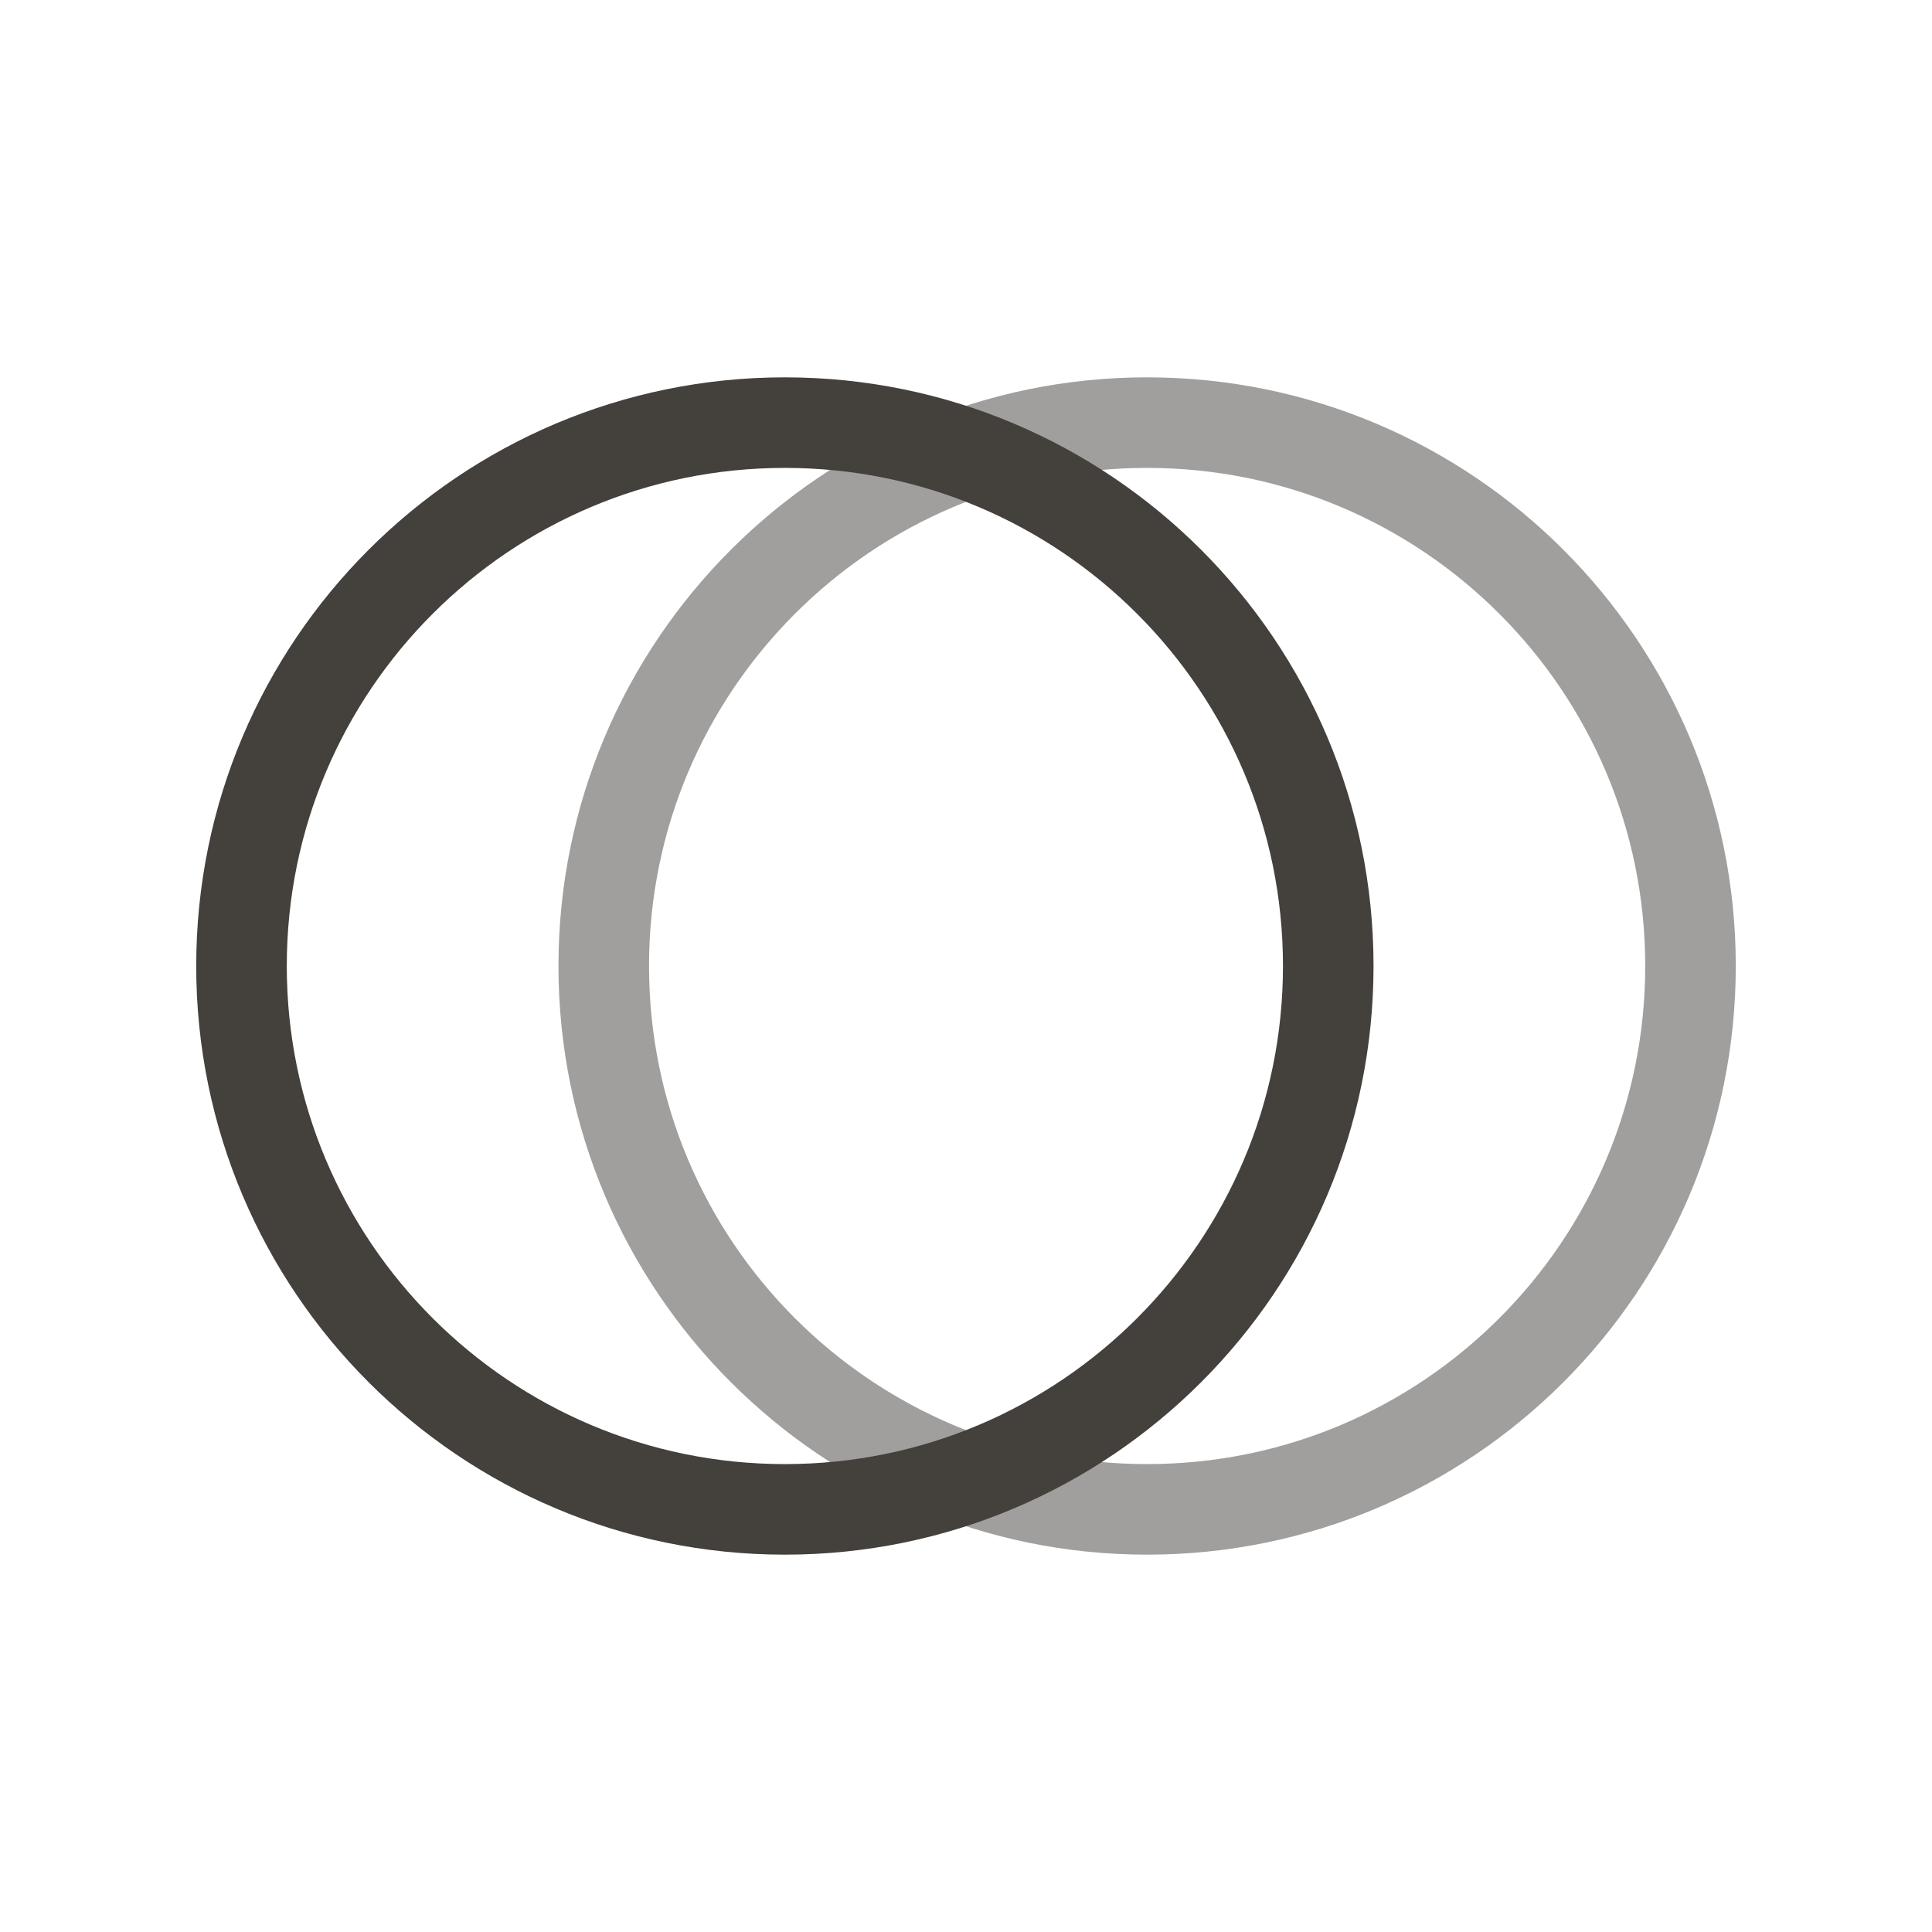
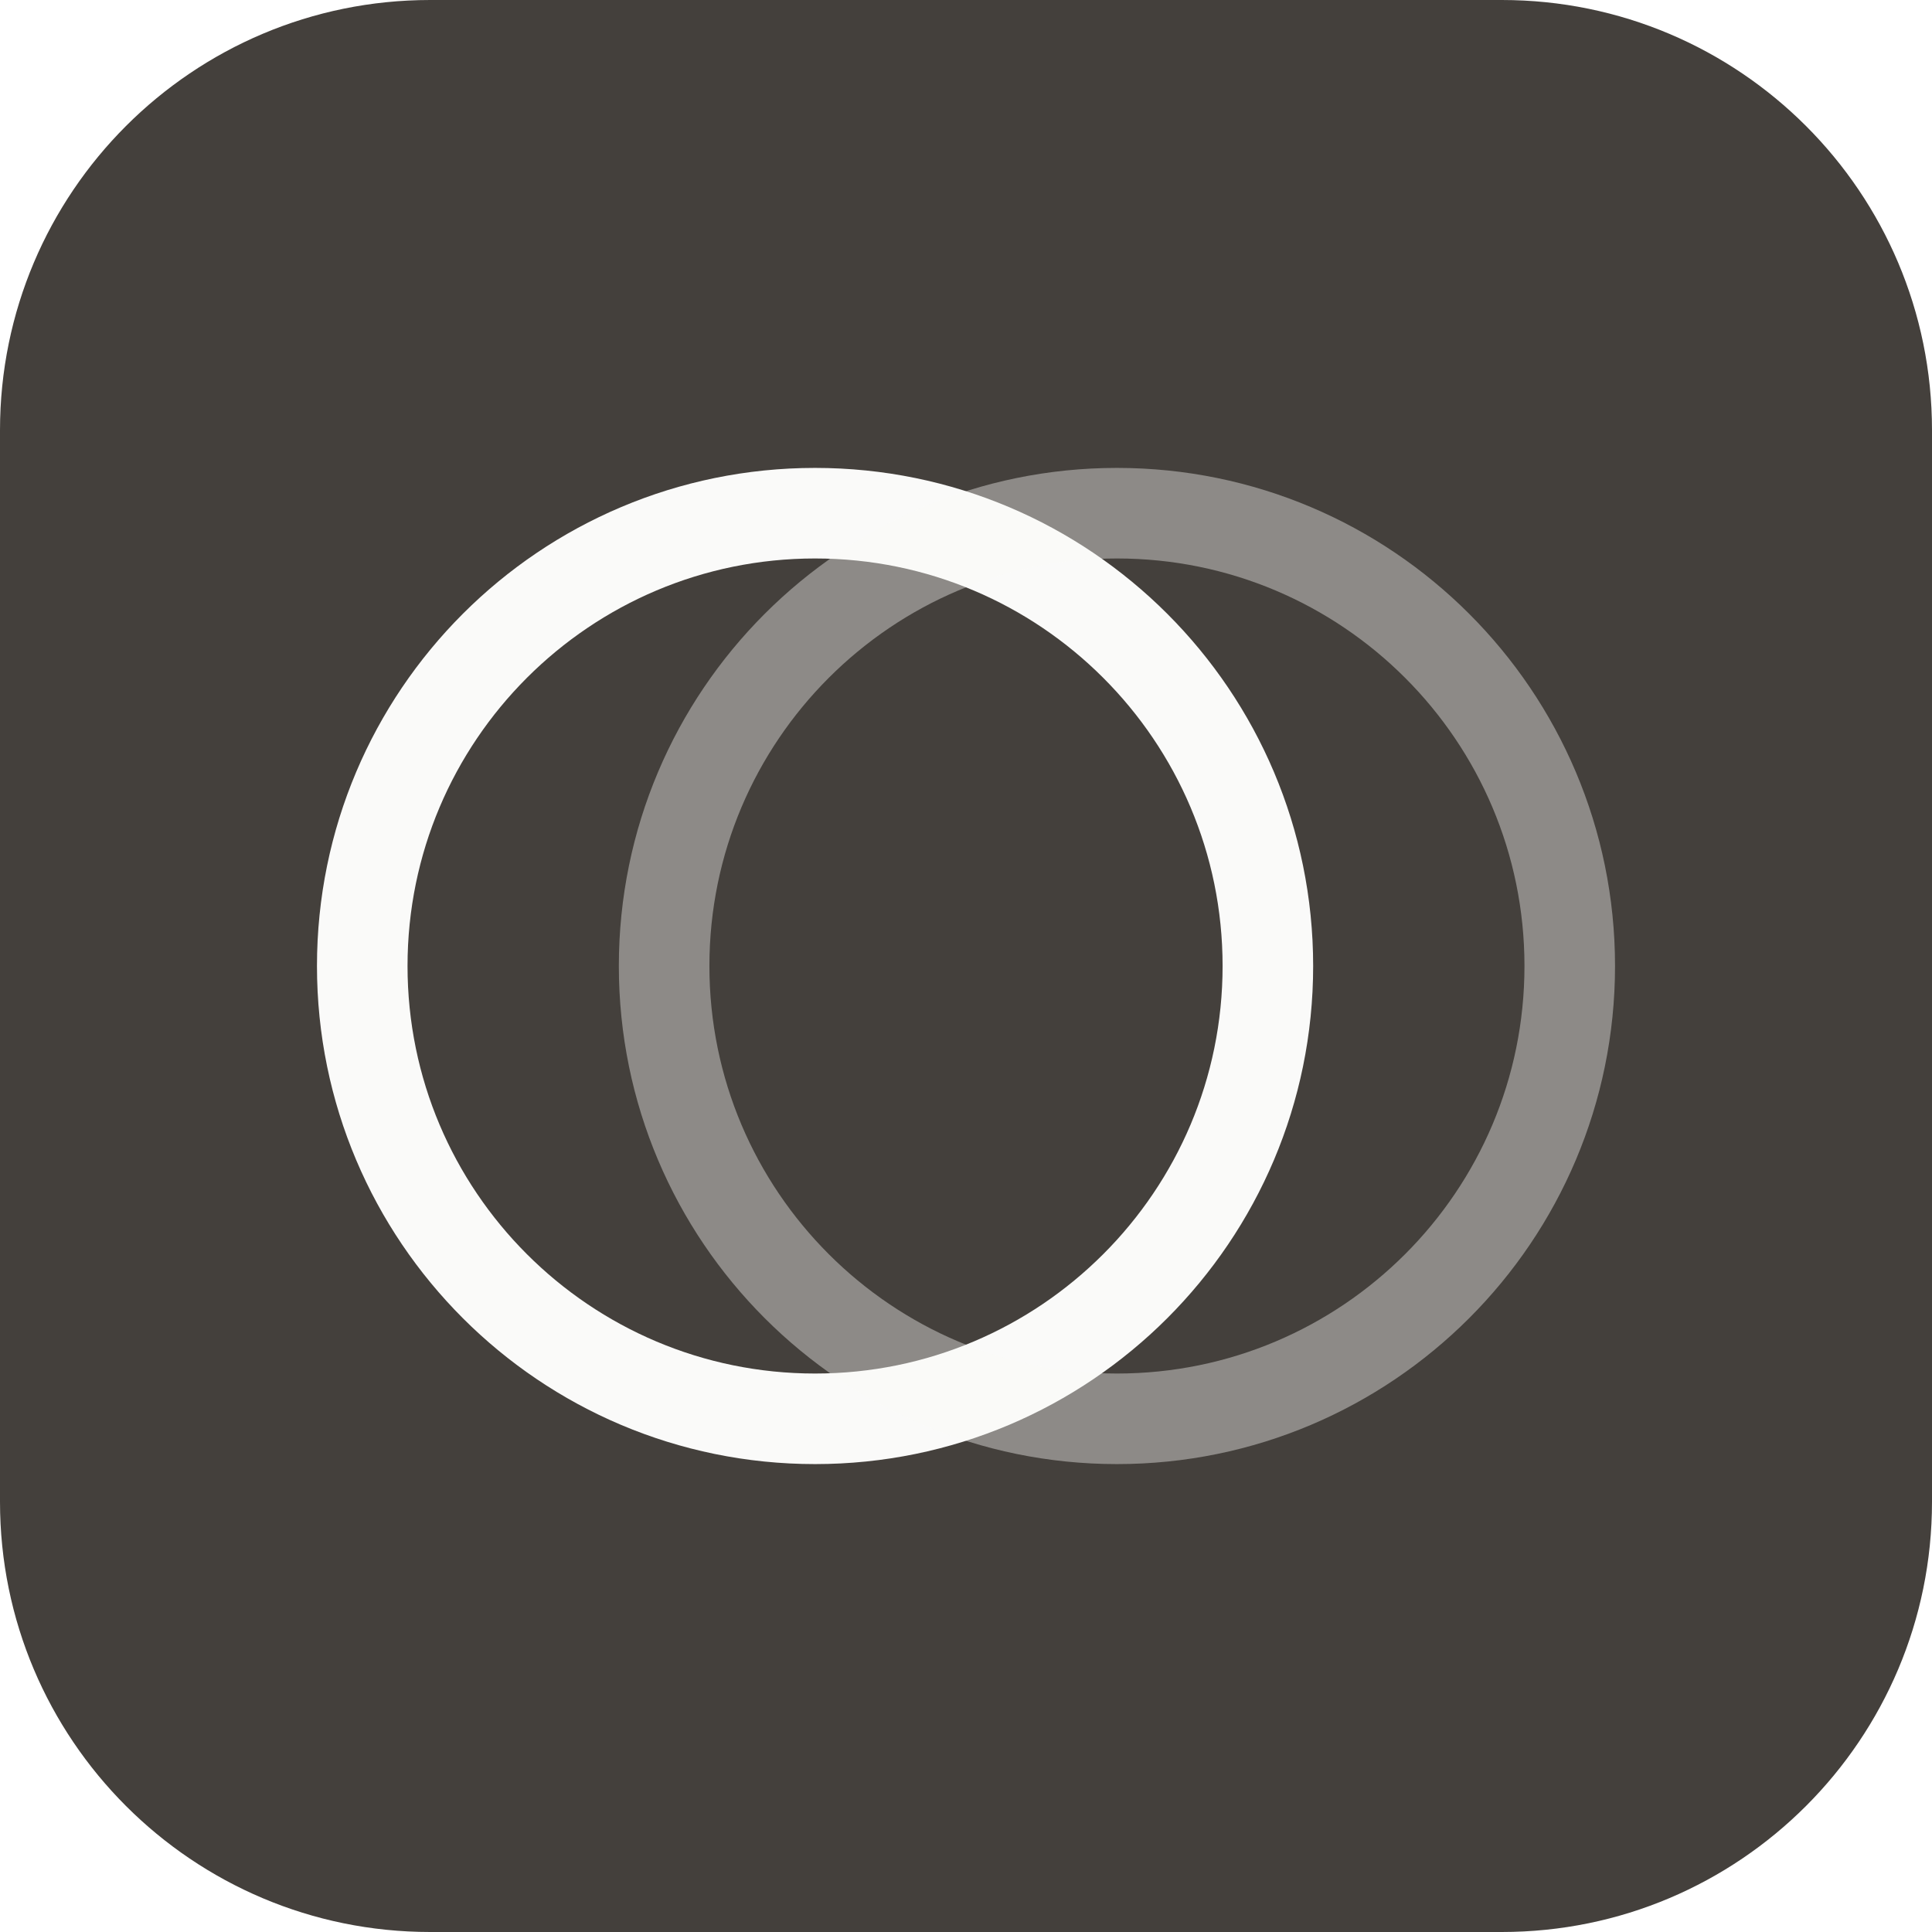
- <svg xmlns="http://www.w3.org/2000/svg" width="32" height="32" viewBox="0 0 32 32" fill="none">
-   <circle cx="13" cy="16" r="9" stroke="#44403c" stroke-width="1.5" />
-   <circle cx="19" cy="16" r="9" stroke="#44403c" stroke-width="1.5" stroke-opacity="0.5" />
+ <svg xmlns="http://www.w3.org/2000/svg" width="512" height="512" viewBox="0 0 512 512" fill="none">
+   <rect width="512" height="512" rx="114" fill="#44403c" />
+   <circle cx="216" cy="256" r="120" stroke="#fafaf9" stroke-width="24" />
+   <circle cx="296" cy="256" r="120" stroke="#fafaf9" stroke-width="24" stroke-opacity="0.4" />
</svg>
